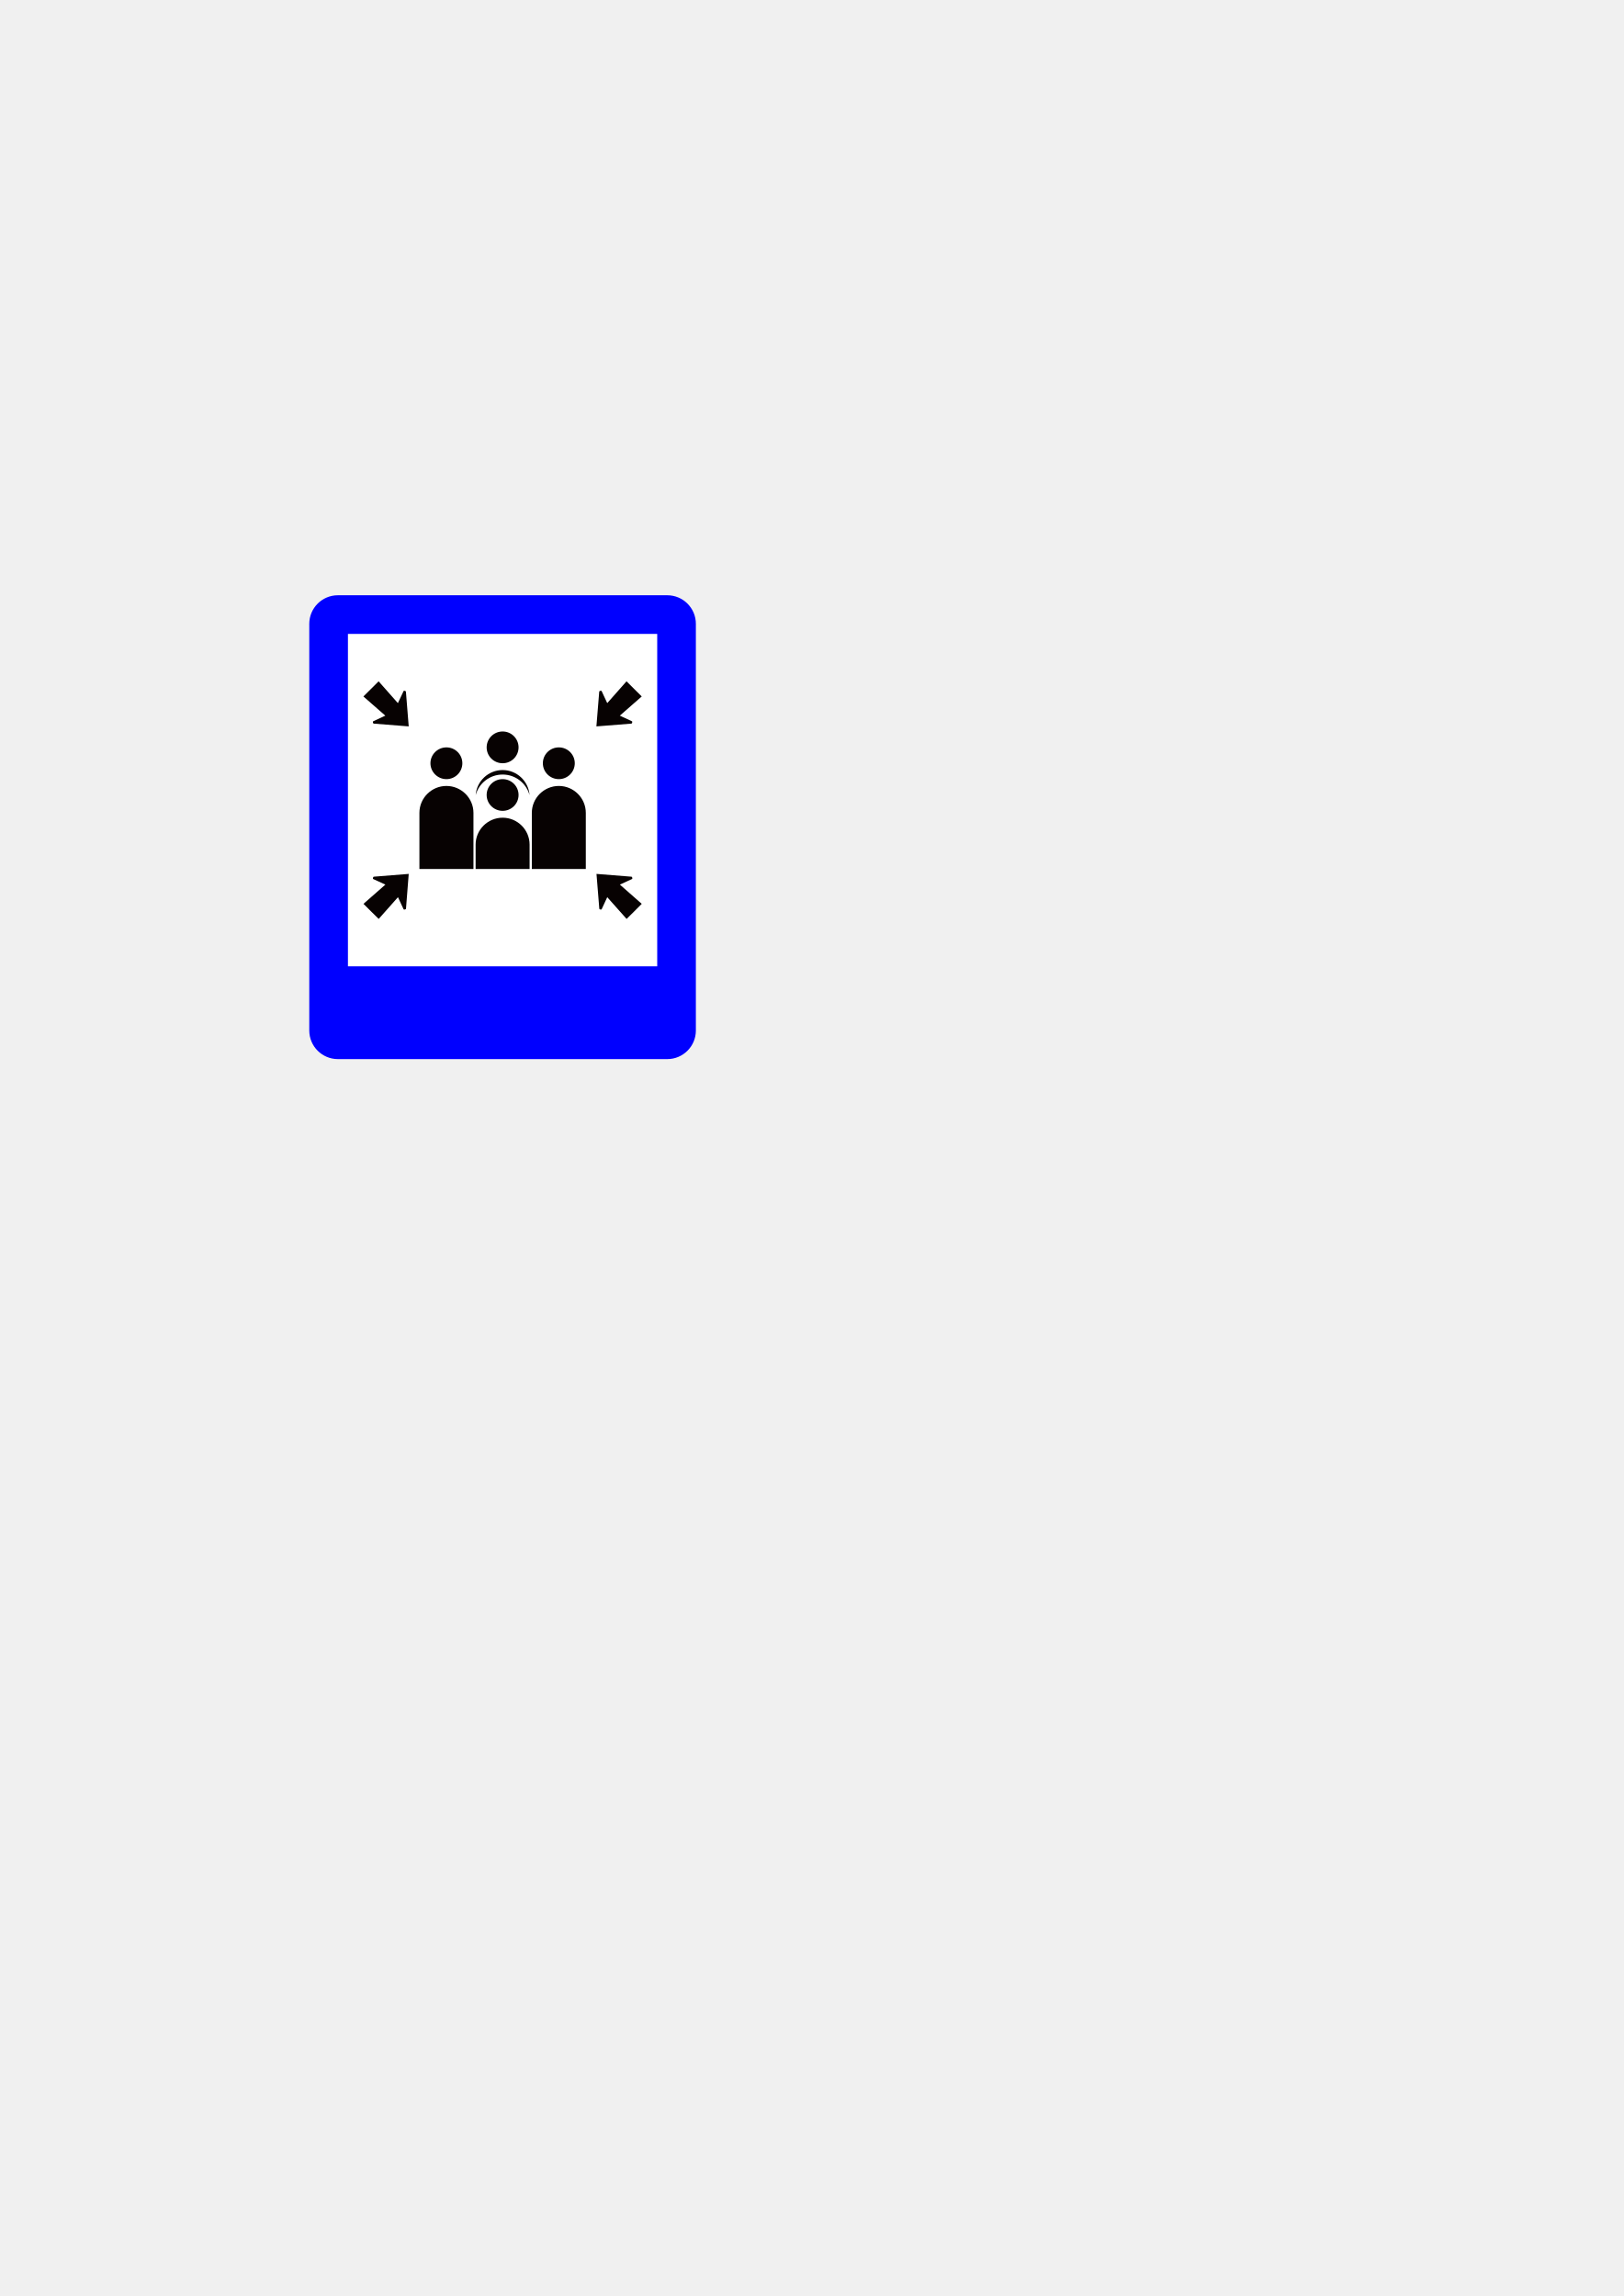
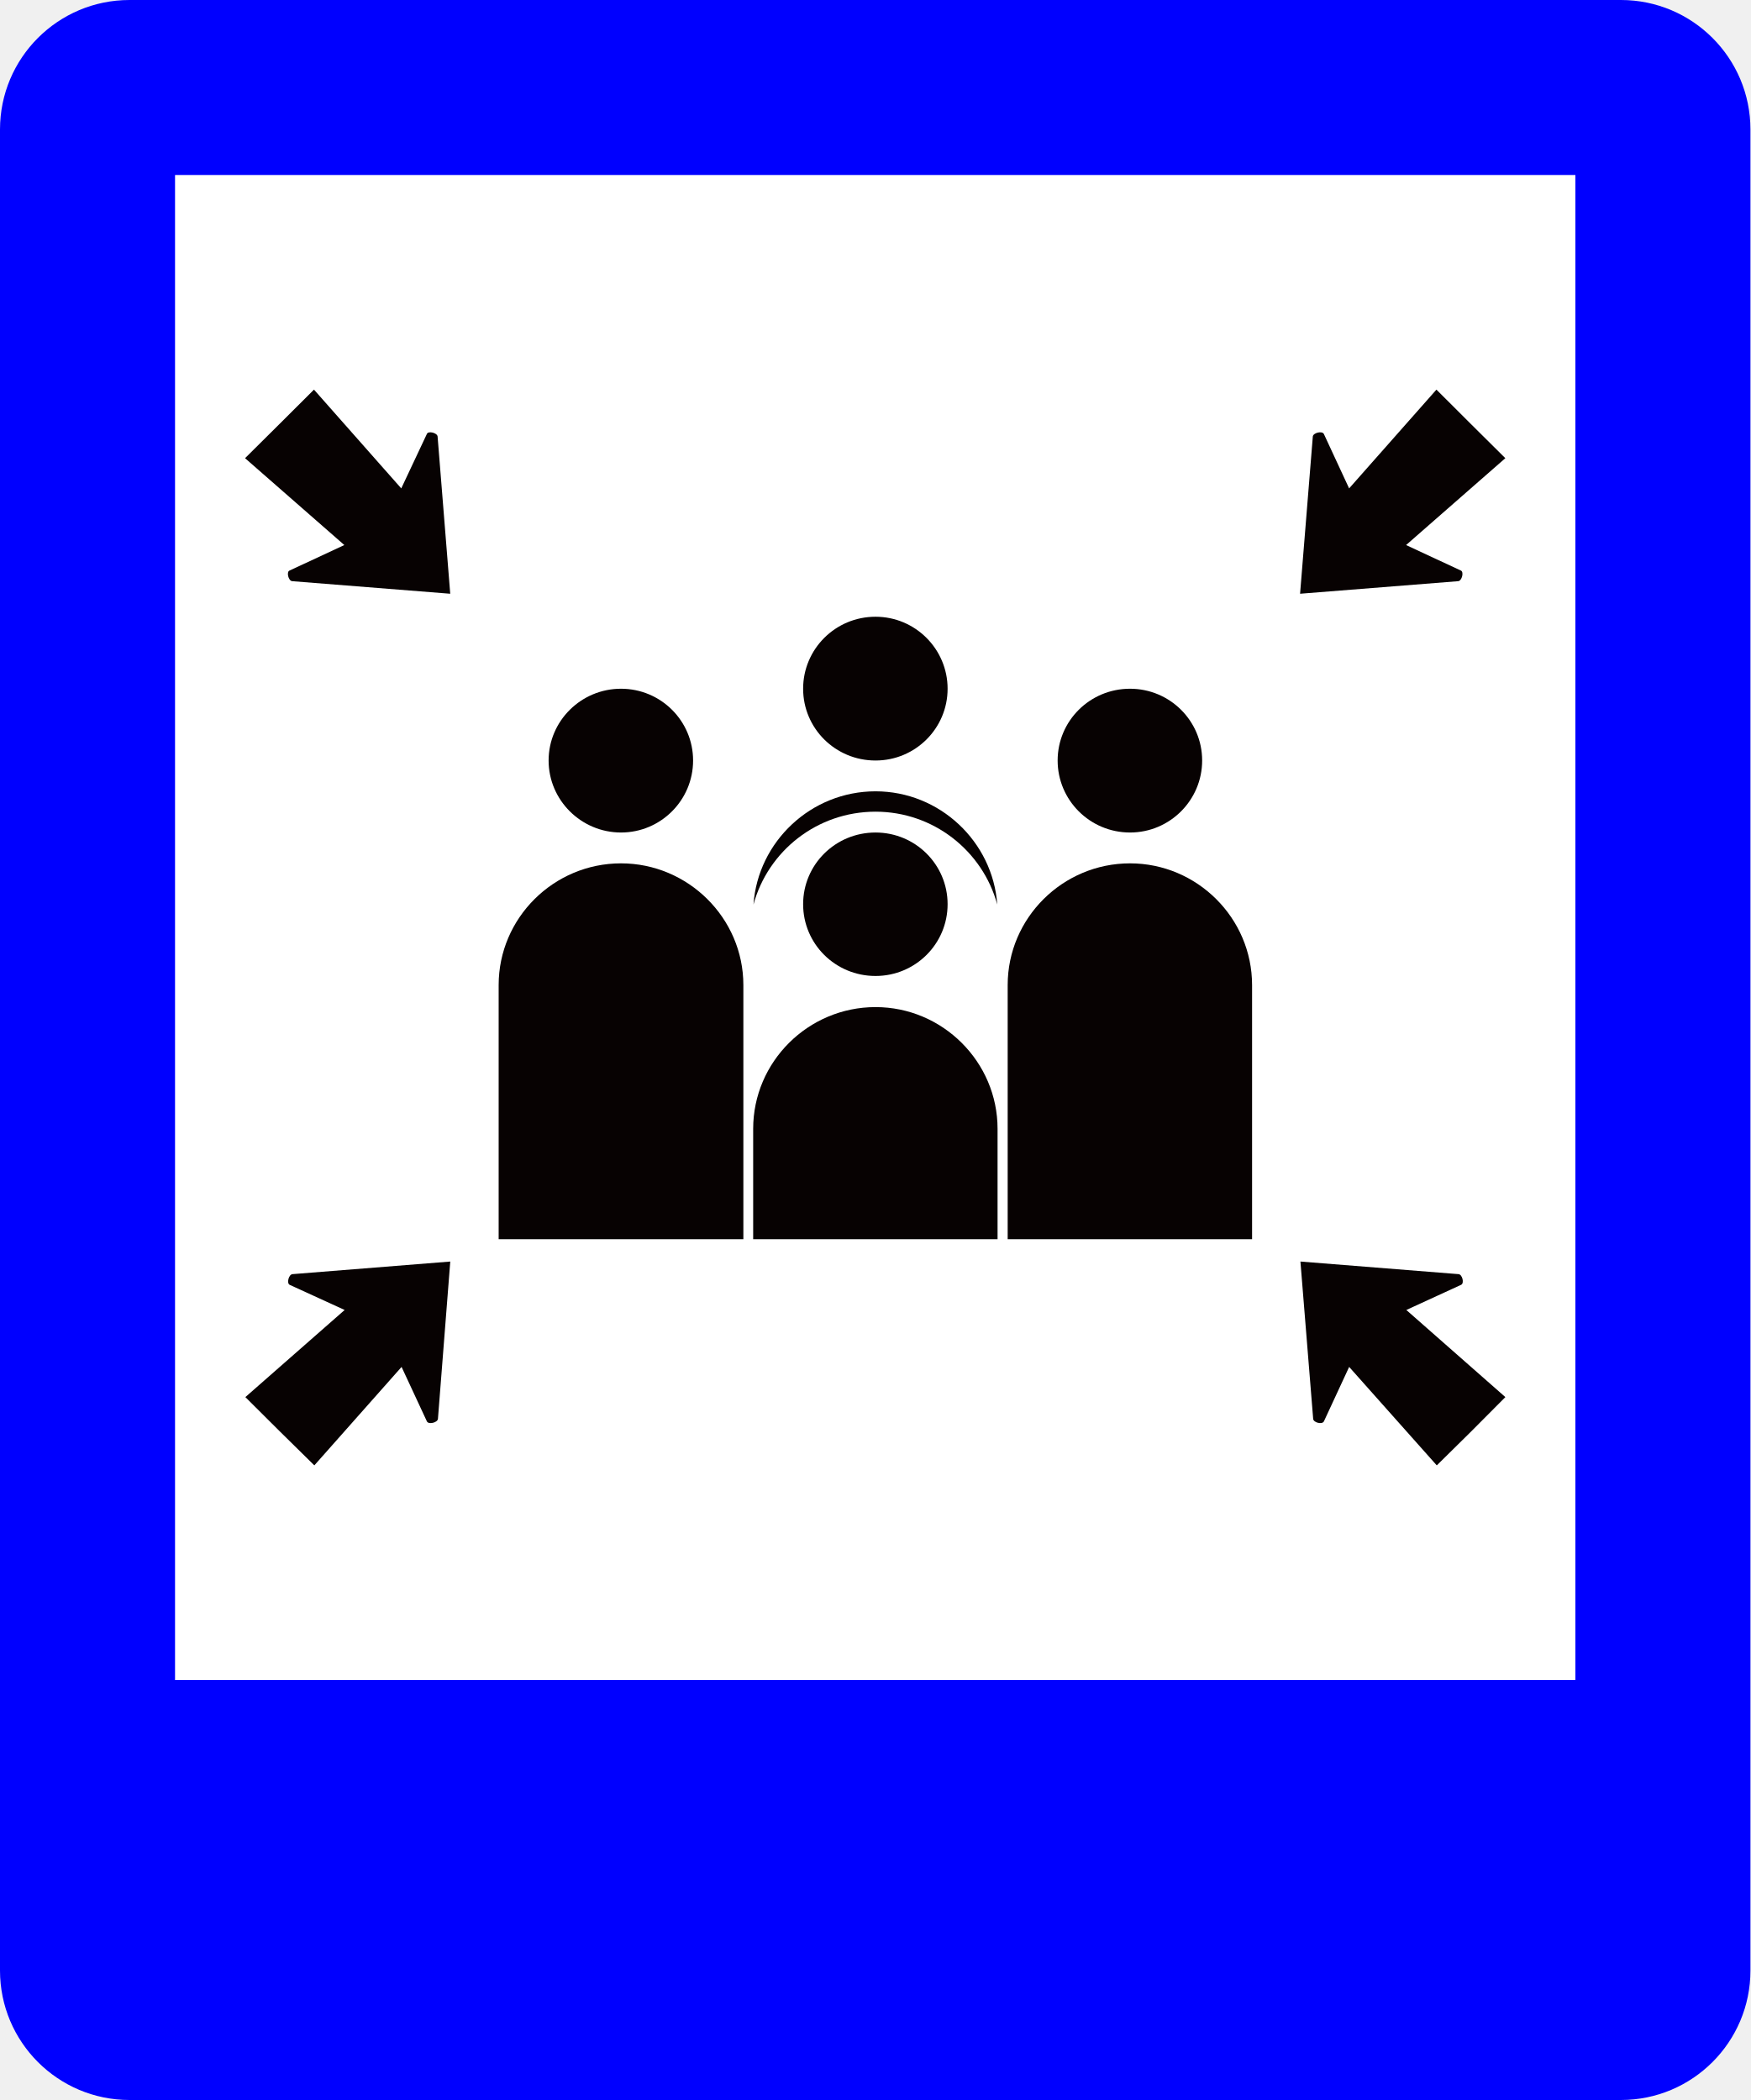
- <svg xmlns="http://www.w3.org/2000/svg" width="210mm" height="297mm" viewBox="0 0 210 297" version="1.1" id="svg8">
+ <svg xmlns="http://www.w3.org/2000/svg" width="50mm" height="60mm" viewBox="0 0 50 60" version="1.1" id="svg8">
  <defs id="defs2" />
-   <g id="layer1">
+   <g id="layer1" transform="translate(-40,-77)">
    <g id="g875">
      <rect ry="3.7" rx="3.7" y="77" x="40" height="60" width="50" id="rect812" style="fill:#0000ff;fill-opacity:1;stroke:none;stroke-width:0.1;stroke-linejoin:round;stroke-miterlimit:4;stroke-dasharray:none" />
      <rect y="82" x="45" height="43" width="40" id="rect824" style="fill:#ffffff;fill-opacity:1;stroke:none;stroke-width:0.1;stroke-linejoin:round;stroke-miterlimit:4;stroke-dasharray:none" />
      <g transform="translate(-9.692385,2.030034)" id="g858">
        <path d="m 74.701,103.744 v 0 c 1.915,0 3.486,1.564 3.486,3.478 v 1.249 1.905 h -6.981 v -1.905 -1.249 c 0,-1.914 1.571,-3.478 3.495,-3.478 z" style="fill:#070202;fill-opacity:1;fill-rule:evenodd;stroke:none;stroke-width:0.233" id="path644" />
        <path d="m 74.701,98.756 c 1.138,0 2.059,0.915 2.059,2.048 0,1.134 -0.921,2.051 -2.059,2.051 -1.147,0 -2.068,-0.917 -2.068,-2.051 0,-1.132 0.921,-2.048 2.068,-2.048 z" style="fill:#070202;fill-opacity:1;fill-rule:evenodd;stroke:none;stroke-width:0.233" id="path646" />
        <path d="m 81.971,99.637 v 0 c 1.915,0 3.486,1.563 3.486,3.478 v 1.249 5.698 0.315 H 78.476 v -0.315 -5.698 -1.249 c 0,-1.915 1.571,-3.478 3.495,-3.478 z" style="fill:#070202;fill-opacity:1;fill-rule:evenodd;stroke:none;stroke-width:0.233" id="path648" />
        <path d="m 81.971,94.648 c 1.138,0 2.06,0.919 2.06,2.051 0,1.132 -0.922,2.057 -2.06,2.057 -1.147,0 -2.068,-0.925 -2.068,-2.057 0,-1.132 0.921,-2.051 2.068,-2.051 z" style="fill:#070202;fill-opacity:1;fill-rule:evenodd;stroke:none;stroke-width:0.233" id="path650" />
        <path d="m 67.431,99.637 v 0 c 1.915,0 3.495,1.563 3.495,3.478 v 1.249 5.698 0.315 h -6.99 v -0.315 -5.698 -1.249 c 0,-1.915 1.571,-3.478 3.495,-3.478 z" style="fill:#070202;fill-opacity:1;fill-rule:evenodd;stroke:none;stroke-width:0.233" id="path652" />
        <path d="m 67.431,94.648 c 1.138,0 2.059,0.919 2.059,2.051 0,1.132 -0.921,2.057 -2.059,2.057 -1.138,0 -2.068,-0.925 -2.068,-2.057 0,-1.132 0.93,-2.051 2.068,-2.051 z" style="fill:#070202;fill-opacity:1;fill-rule:evenodd;stroke:none;stroke-width:0.233" id="path654" />
        <path d="m 74.701,92.591 c 1.138,0 2.059,0.925 2.059,2.057 0,1.132 -0.921,2.051 -2.059,2.051 -1.147,0 -2.068,-0.919 -2.068,-2.051 0,-1.132 0.921,-2.057 2.068,-2.057 z" style="fill:#070202;fill-opacity:1;fill-rule:evenodd;stroke:none;stroke-width:0.233" id="path656" />
        <path d="m 91.716,115.868 -0.983,0.97 -2.503,-2.813 -0.721,1.555 c -0.047,0.099 -0.3,0.036 -0.307,-0.072 l -0.364,-4.494 4.517,0.36 c 0.107,0.009 0.171,0.26 0.073,0.305 l -1.565,0.719 2.829,2.489 z" style="fill:#070202;fill-opacity:1;fill-rule:evenodd;stroke:none;stroke-width:0.233" id="path658" />
        <path d="m 57.686,115.868 0.985,0.97 2.492,-2.813 0.723,1.555 c 0.045,0.099 0.307,0.036 0.316,-0.072 l 0.352,-4.494 -4.507,0.36 c -0.108,0.009 -0.172,0.26 -0.081,0.305 l 1.571,0.719 -2.836,2.489 z" style="fill:#070202;fill-opacity:1;fill-rule:evenodd;stroke:none;stroke-width:0.233" id="path660" />
        <path d="m 91.706,87.083 -0.983,-0.981 -2.494,2.822 -0.721,-1.554 c -0.047,-0.098 -0.307,-0.035 -0.316,0.072 l -0.364,4.492 4.517,-0.359 c 0.107,-0.009 0.171,-0.271 0.073,-0.305 l -1.562,-0.727 2.835,-2.482 z" style="fill:#070202;fill-opacity:1;fill-rule:evenodd;stroke:none;stroke-width:0.233" id="path662" />
        <path d="m 57.677,87.083 0.984,-0.981 2.493,2.822 0.731,-1.554 c 0.036,-0.098 0.298,-0.035 0.307,0.072 l 0.361,4.492 -4.515,-0.359 c -0.108,-0.009 -0.172,-0.271 -0.072,-0.305 l 1.562,-0.727 -2.836,-2.482 z" style="fill:#070202;fill-opacity:1;fill-rule:evenodd;stroke:none;stroke-width:0.233" id="path664" />
        <path d="m 74.701,97.579 v 0 c 1.833,0 3.351,1.438 3.477,3.234 -0.415,-1.526 -1.815,-2.652 -3.477,-2.652 -1.671,0 -3.071,1.126 -3.486,2.652 0.126,-1.796 1.644,-3.234 3.486,-3.234 z" style="fill:#070202;fill-opacity:1;fill-rule:evenodd;stroke:none;stroke-width:0.233" id="path666" />
      </g>
    </g>
  </g>
</svg>
